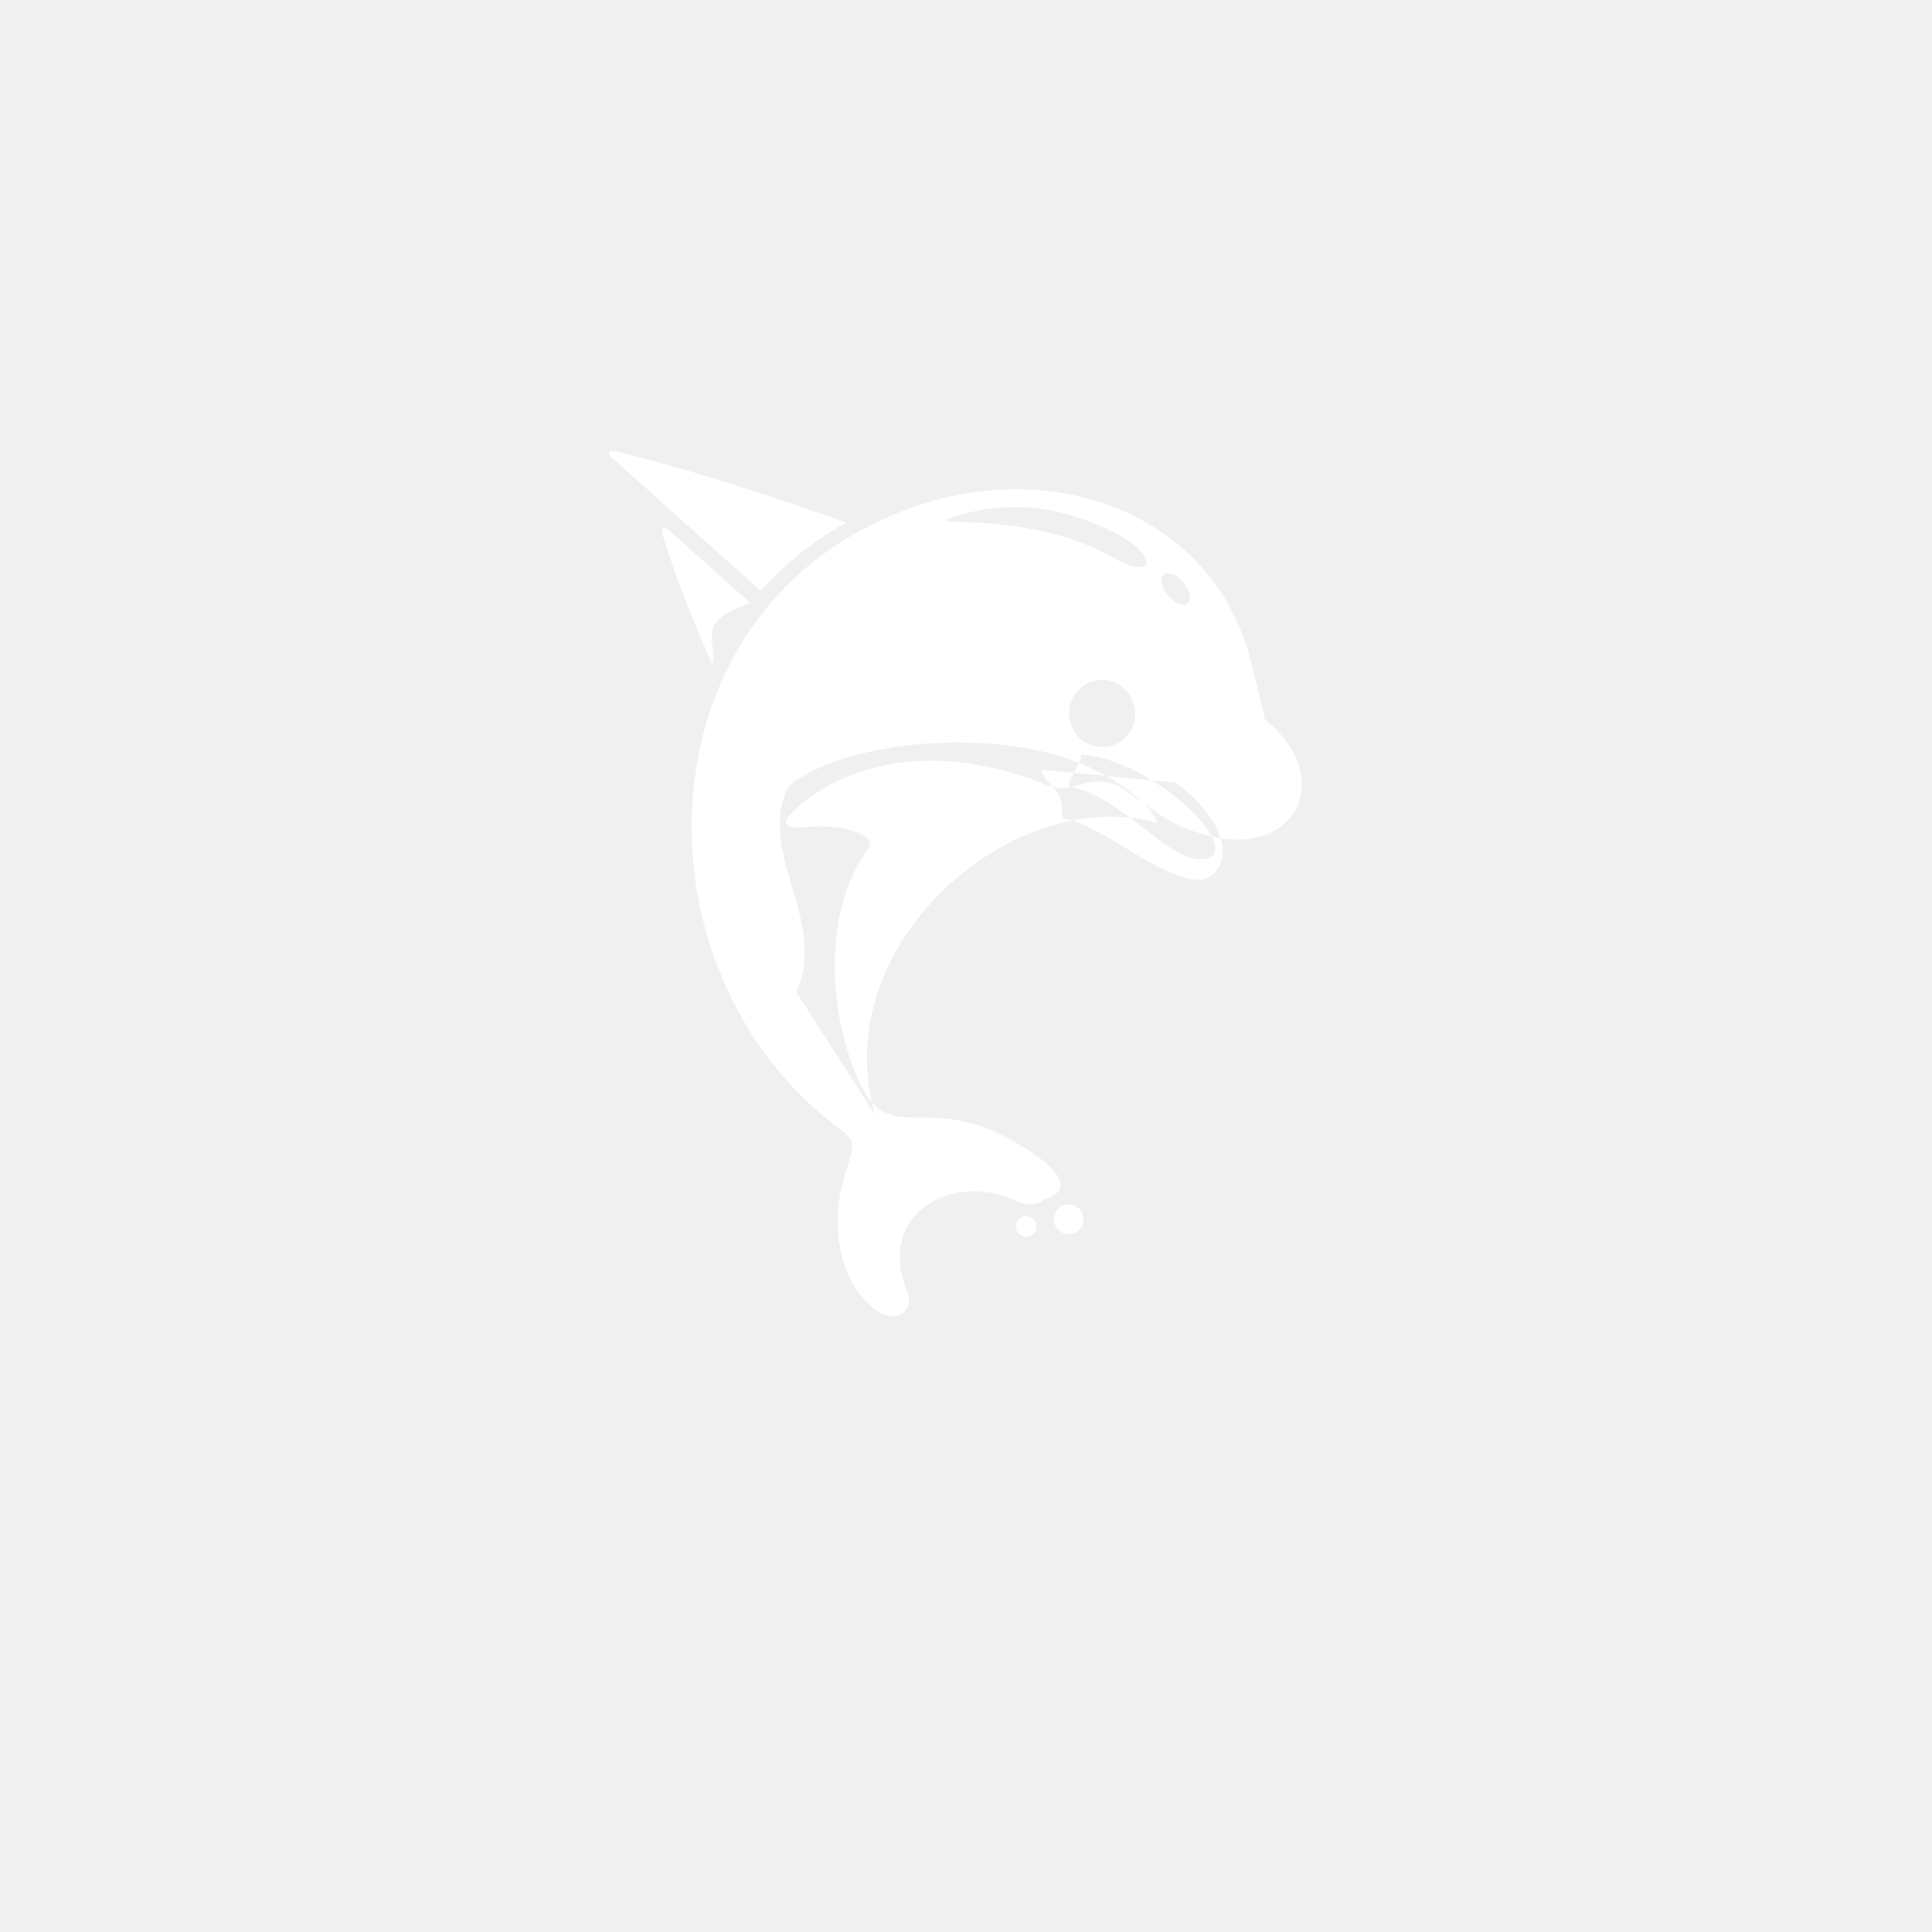
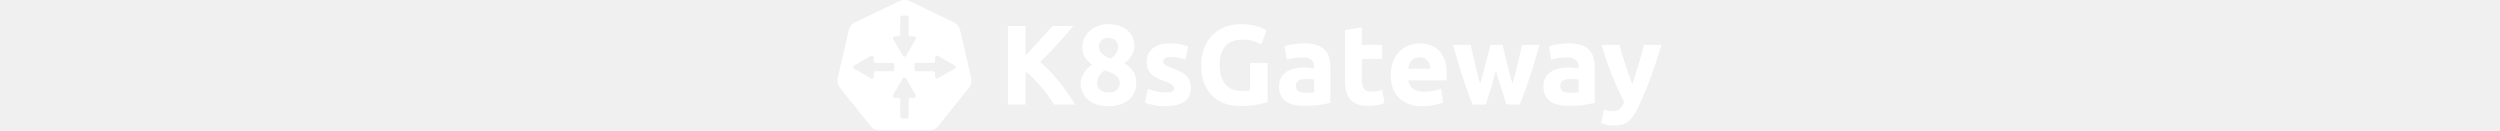
- <svg xmlns="http://www.w3.org/2000/svg" version="1.1" viewBox="0 0 24 24">
-   <path fill-rule="evenodd" fill="#ffffff" clip-rule="evenodd" d="M8.847,8.25c-0.228-0.518-0.42-0.977-0.61-1.587 c-0.032-0.102,0.004-0.137,0.068-0.08l1.016,0.909C8.592,7.729,8.935,7.983,8.847,8.25 M10.513,6.492 c-0.948-0.333-1.909-0.654-2.873-0.889c-0.068-0.017-0.099,0.029-0.048,0.074l1.858,1.663 C9.739,7.013,10.093,6.725,10.513,6.492z M9.89,12.321c0.328,0.511,0.654,1.022,0.982,1.533 C10.248,11.717,12.615,9.715,14.382,10.225c-0.111-0.275-0.543-0.559-0.896-0.716 c-1.093-0.482-2.99-0.325-3.692,0.259C9.386,10.585,10.299,11.464,9.89,12.321 M12.938,9.563 c0.033,0.172,0.2,0.197,0.232,0.368c0.059,0.088-0.028,0.235,0.073,0.246c0.429,0.048,1.373,0.912,1.758,0.726 c0.281-0.137,0.319-0.633-0.391-1.182C13.764,9.646,13.784,9.638,12.938,9.563 M13.43,9.372 c0.021,0.11-0.234,0.388-0.124,0.406c0.484,0.084,0.96,0.609,1.32,0.805c0.138,0.075,0.285,0.123,0.398,0.069 C15.39,10.473,14.283,9.431,13.43,9.372 M15.488,10.425c-0.234,0.031-0.586-0.043-0.926-0.211 c-0.227-0.113-0.565-0.418-0.715-0.469c-0.391-0.133-0.495,0.149-0.856,0.002c-1.277-0.52-2.49-0.332-3.187,0.381 c-0.097,0.1-0.018,0.168,0.167,0.149c0.244-0.025,0.531-0.013,0.746,0.095c0.089,0.044,0.11,0.113,0.07,0.167 c-0.578,0.778-0.49,2.068-0.127,2.87c0.153,0.338,0.303,0.466,0.645,0.472c0.29,0.006,0.596-0.011,0.973,0.144 c0.34,0.14,1.327,0.685,0.683,0.882c-0.071,0.07-0.213,0.069-0.369-0.002c-0.726-0.328-1.619,0.129-1.373,0.989 c0.043,0.15,0.107,0.25,0.047,0.356c-0.224,0.394-1.153-0.401-0.768-1.667c0.102-0.336,0.161-0.392-0.069-0.561 c-2.642-1.955-2.537-6.568,0.982-7.746c1.685-0.565,3.581,0.085,4.099,1.827c0.054,0.183,0.167,0.66,0.203,0.835 C16.45,9.524,16.241,10.345,15.488,10.425 M12.728,15.11c-0.07,0.011-0.119,0.076-0.108,0.146 c0.011,0.07,0.076,0.119,0.146,0.108c0.07-0.011,0.119-0.076,0.108-0.146 C12.864,15.148,12.799,15.099,12.728,15.11 M13.248,14.965c-0.101,0.015-0.171,0.108-0.155,0.209 c0.015,0.101,0.108,0.171,0.209,0.155c0.101-0.015,0.171-0.108,0.155-0.209 C13.443,15.02,13.349,14.95,13.248,14.965 M14.671,7.205c-0.089-0.089-0.192-0.112-0.229-0.05 c-0.037,0.061,0.006,0.183,0.096,0.273c0.089,0.089,0.192,0.112,0.229,0.05 C14.803,7.415,14.761,7.293,14.671,7.205 M13.834,6.931c-1.103-0.64-2.578-0.338-1.929-0.529 c0.801-0.236,1.471-0.024,1.94,0.216C14.421,6.912,14.329,7.216,13.834,6.931z M13.63,8.451 c-0.225,0.033-0.379,0.245-0.345,0.472c0.034,0.228,0.243,0.386,0.468,0.352c0.225-0.033,0.379-0.245,0.345-0.472 C14.063,8.576,13.854,8.418,13.63,8.451" />
+ <svg xmlns="http://www.w3.org/2000/svg" width="632" height="33" viewBox="0 0 632 100" fill="none">
+   <g clip-path="url(#clip0_10727_40703)">
+     <path d="M155.26 47.59V47.56H155.28C159.84 43 164.22 38.47 168.34 33.97C172.46 29.47 176.59 24.78 180.68 19.91H164.62C161.56 23.35 158.24 27.07 154.68 31.07C151.09 35.07 147.56 38.88 144.09 42.54V19.91H130.56V80.1H144.09V54.63C146.18 56.25 148.28 58.13 150.34 60.25C152.43 62.37 154.43 64.56 156.34 66.87C158.25 69.18 160.03 71.49 161.68 73.75C163.34 76.03 164.77 78.13 165.99 80.09H182.08C177.96 73.47 173.64 67.37 169.17 61.87C164.7 56.37 160.08 51.59 155.26 47.59Z" fill="white" />
+     <path d="M226.78 55.09C225.37 52.75 223 50.5 219.72 48.37C221.91 46.96 223.75 45.09 225.22 42.68C226.69 40.27 227.44 37.71 227.44 34.93C227.44 33.02 227.07 31.09 226.35 29.15C225.63 27.21 224.44 25.46 222.82 23.9C221.2 22.34 219.13 21.06 216.6 20.06C214.1 19.06 211.07 18.53 207.54 18.53C204.54 18.53 201.82 19 199.35 19.97C196.88 20.94 194.79 22.19 193.07 23.78C191.35 25.37 190.01 27.25 189.04 29.37C188.07 31.49 187.6 33.75 187.6 36.06C187.6 39.12 188.19 41.62 189.38 43.59C190.57 45.56 192.41 47.56 194.88 49.56C193.72 50.44 192.63 51.37 191.63 52.34C190.63 53.34 189.72 54.43 188.91 55.62C188.1 56.81 187.47 58.12 187 59.56C186.53 61 186.31 62.65 186.31 64.34C186.31 66.03 186.65 67.87 187.34 69.87C188.03 71.87 189.22 73.71 190.87 75.4C192.52 77.09 194.68 78.49 197.37 79.62C200.06 80.74 203.43 81.31 207.49 81.31C211.02 81.31 214.11 80.87 216.8 79.97C219.49 79.09 221.74 77.81 223.52 76.19C225.3 74.57 226.64 72.66 227.55 70.5C228.46 68.31 228.89 65.94 228.89 63.31C228.89 60.15 228.2 57.43 226.77 55.09H226.78ZM200.63 33.34L200.66 33.31C200.94 32.56 201.41 31.84 202 31.19C202.59 30.53 203.38 30 204.28 29.6C205.19 29.19 206.25 29.01 207.56 29.01C208.87 29.01 210.03 29.23 210.94 29.67C211.88 30.11 212.63 30.64 213.22 31.26C213.81 31.88 214.28 32.57 214.53 33.29C214.78 34.01 214.91 34.7 214.91 35.32C214.91 37.54 214.41 39.35 213.44 40.88C212.44 42.38 211.03 43.69 209.19 44.85C205.91 43.69 203.57 42.32 202.22 40.69C200.88 39.07 200.19 37.35 200.19 35.5C200.19 34.81 200.31 34.09 200.63 33.34ZM214.17 68.76V68.73C212.79 70.16 210.58 70.91 207.58 70.91C206.02 70.91 204.71 70.69 203.58 70.22C202.49 69.75 201.58 69.19 200.89 68.5C200.2 67.81 199.7 67.03 199.36 66.19C199.05 65.35 198.89 64.57 198.89 63.88C198.89 61.63 199.45 59.66 200.55 58.04C201.64 56.42 203.02 55.01 204.64 53.79C206.26 54.32 207.76 54.88 209.2 55.48C210.64 56.07 211.86 56.79 212.89 57.57C213.92 58.35 214.77 59.26 215.36 60.32C215.95 61.38 216.27 62.57 216.27 63.88C216.27 65.69 215.58 67.32 214.18 68.76H214.17Z" fill="white" />
+     <path d="M267.76 58.67L267.82 58.64V58.62C266.75 57.43 265.28 56.34 263.44 55.31C261.6 54.28 259.25 53.25 256.41 52.22C255.03 51.69 253.88 51.22 252.97 50.78C252.06 50.34 251.38 49.94 250.85 49.56C250.32 49.18 249.97 48.78 249.79 48.4C249.6 47.99 249.54 47.53 249.54 47.03C249.54 44.78 251.57 43.65 255.6 43.65C257.79 43.65 259.79 43.84 261.54 44.24C263.29 44.65 264.95 45.12 266.45 45.62L268.7 35.56C267.2 35 265.17 34.47 262.64 33.97C260.11 33.47 257.45 33.22 254.67 33.22C249.14 33.22 244.76 34.47 241.58 36.97C238.39 39.47 236.8 42.85 236.8 47.13C236.8 49.35 237.11 51.22 237.77 52.79C238.39 54.35 239.3 55.7 240.46 56.82C241.62 57.94 243.02 58.91 244.65 59.73C246.28 60.55 248.12 61.32 250.15 62.07C252.74 63.04 254.68 63.95 255.96 64.73C257.24 65.51 257.87 66.42 257.87 67.48C257.87 68.82 257.37 69.7 256.4 70.17C255.4 70.64 253.74 70.86 251.37 70.86H251.34C249.09 70.86 246.81 70.61 244.5 70.11C242.19 69.61 239.94 68.95 237.72 68.08L235.56 78.58C236.62 79.05 238.47 79.61 241.15 80.3C243.84 80.99 247.21 81.33 251.27 81.33C257.46 81.33 262.24 80.17 265.61 77.86C268.98 75.55 270.67 72.14 270.67 67.64C270.67 65.73 270.45 64.05 270.01 62.61C269.57 61.17 268.82 59.86 267.76 58.67Z" fill="white" />
+     <path d="M316.02 69.23H316.05L316.03 69.25C315.22 69.44 314.28 69.53 313.22 69.59C312.16 69.65 310.88 69.68 309.38 69.68C306.6 69.68 304.16 69.21 302.1 68.24C300.01 67.27 298.29 65.93 296.88 64.21C295.47 62.49 294.44 60.4 293.76 57.99C293.07 55.58 292.7 52.9 292.7 49.96C292.7 43.9 294.11 39.09 296.89 35.59C299.67 32.09 304.23 30.34 310.55 30.34C313.39 30.34 315.99 30.72 318.39 31.43C320.8 32.15 322.92 33.02 324.77 33.99L328.68 23.15C328.21 22.87 327.46 22.46 326.4 21.93C325.34 21.4 323.96 20.9 322.31 20.4C320.69 19.9 318.69 19.46 316.4 19.09C314.11 18.72 311.56 18.53 308.71 18.53C304.55 18.53 300.62 19.22 296.96 20.62C293.27 22 290.08 24.06 287.37 26.74C284.65 29.43 282.49 32.71 280.96 36.58C279.4 40.46 278.62 44.99 278.62 49.95C278.62 54.91 279.31 59.36 280.74 63.23C282.15 67.11 284.18 70.39 286.77 73.04C289.36 75.7 292.49 77.73 296.18 79.1C299.84 80.48 303.93 81.19 308.46 81.19C313.71 81.19 318.15 80.81 321.74 80.1C325.33 79.38 327.93 78.69 329.55 78.07V48.29H316.02V69.23Z" fill="white" />
+     <path d="M373.35 38.32L373.32 38.26H373.31C371.78 36.63 369.75 35.37 367.19 34.5C364.66 33.62 361.47 33.19 357.66 33.19C356.16 33.19 354.66 33.25 353.19 33.41C351.72 33.57 350.32 33.72 349 33.94C347.66 34.13 346.44 34.38 345.31 34.63C344.18 34.88 343.25 35.13 342.5 35.38L344.16 45.79C345.72 45.23 347.57 44.76 349.72 44.45C351.84 44.14 354.03 43.98 356.22 43.98C359.53 43.98 361.84 44.67 363.16 45.98C364.5 47.32 365.16 49.07 365.16 51.26V52.48C364.35 52.26 363.28 52.07 362 51.92C360.69 51.76 359.22 51.7 357.53 51.7C355.06 51.7 352.65 51.95 350.34 52.45C348.03 52.95 345.96 53.73 344.18 54.86C342.37 55.95 340.96 57.42 339.87 59.3C338.81 61.14 338.25 63.3 338.25 66.08C338.25 68.86 338.72 71.2 339.63 73.11C340.57 75.02 341.88 76.58 343.63 77.77C345.35 78.96 347.44 79.8 349.82 80.33C352.23 80.86 354.88 81.11 357.85 81.11C362.51 81.11 366.51 80.83 369.82 80.3C373.13 79.74 375.7 79.27 377.54 78.86V51.95C377.54 49.11 377.23 46.54 376.6 44.23C375.97 41.92 374.88 39.95 373.35 38.32ZM365.13 70.74H365.12C364.43 70.84 363.5 70.94 362.34 71C361.18 71.06 359.96 71.09 358.72 71.09C356.34 71.09 354.47 70.71 353.13 69.93C351.79 69.15 351.1 67.74 351.1 65.71C351.1 64.65 351.32 63.8 351.79 63.12C352.26 62.43 352.88 61.87 353.7 61.46C354.51 61.05 355.45 60.8 356.51 60.65C357.57 60.49 358.73 60.43 359.95 60.43C360.83 60.43 361.76 60.49 362.79 60.62C363.82 60.75 364.6 60.84 365.13 60.96V70.74Z" fill="white" />
+     <path d="M413.19 69.84L413.22 69.81C411.75 70.06 410.31 70.19 408.91 70.19C406 70.19 404.1 69.38 403.13 67.75C402.16 66.12 401.69 63.94 401.69 61.22V45.16H417.22V34.38H401.69V20.97L388.75 23.06H388.78V61.44C388.78 64.41 389.06 67.1 389.59 69.5C390.12 71.94 391.12 74 392.5 75.72C393.88 77.44 395.75 78.75 398.03 79.72C400.34 80.69 403.25 81.16 406.78 81.16C409.56 81.16 411.9 80.91 413.81 80.47C415.72 80 417.47 79.44 419.03 78.81L417.22 68.75C416 69.22 414.66 69.59 413.19 69.84Z" fill="white" />
+     <path d="M445.77 33.22H445.69C442.91 33.22 440.22 33.72 437.57 34.78C434.95 35.81 432.6 37.34 430.6 39.37C428.57 41.4 426.94 43.93 425.69 46.96C424.44 49.99 423.81 53.55 423.81 57.59C423.81 60.97 424.28 64.12 425.25 67C426.19 69.91 427.66 72.41 429.66 74.5C431.66 76.62 434.16 78.25 437.19 79.5C440.22 80.75 443.78 81.34 447.91 81.34C449.53 81.34 451.16 81.25 452.79 81.09C454.38 80.93 455.91 80.71 457.35 80.43C458.79 80.15 460.07 79.87 461.23 79.52C462.39 79.18 463.32 78.83 464.01 78.46L462.29 67.96C460.85 68.62 458.98 69.15 456.7 69.59C454.42 70.03 452.08 70.25 449.73 70.25C446.01 70.25 443.07 69.47 440.89 67.91C438.7 66.35 437.45 64.22 437.14 61.57H466.45C466.51 60.88 466.58 60.07 466.64 59.16C466.7 58.25 466.73 57.44 466.73 56.69C466.73 49 464.85 43.16 461.11 39.19C457.36 35.22 452.23 33.22 445.77 33.22ZM437.1 52.66C437.29 51.57 437.54 50.47 437.91 49.41C438.28 48.35 438.82 47.38 439.53 46.6C440.22 45.79 441.09 45.16 442.12 44.66C443.15 44.16 444.34 43.91 445.84 43.91C447.34 43.91 448.62 44.16 449.62 44.69C450.62 45.22 451.46 45.88 452.12 46.69C452.78 47.5 453.28 48.41 453.59 49.47C453.9 50.5 454.09 51.56 454.15 52.66H437.1Z" fill="white" />
+     <path d="M522.86 41.22H522.87C522.31 43.69 521.71 46.22 521.12 48.81C520.53 51.4 519.87 54.03 519.15 56.69C518.46 59.31 517.74 61.85 517.06 64.28C516.31 61.75 515.59 59.12 514.87 56.47C514.18 53.81 513.49 51.19 512.87 48.59C512.21 46 511.62 43.53 511.06 41.12C510.5 38.71 509.97 36.46 509.5 34.4H500.12C499.65 36.49 499.12 38.71 498.53 41.12C497.94 43.53 497.28 46.03 496.62 48.59C495.96 51.18 495.28 53.78 494.53 56.47C493.81 59.13 493.06 61.75 492.31 64.28C491.62 61.84 490.94 59.31 490.25 56.69C489.59 54.07 488.94 51.44 488.34 48.81C487.72 46.22 487.15 43.69 486.59 41.22C486.03 38.75 485.53 36.5 485.06 34.41H471.43C472.71 38.94 474.02 43.41 475.4 47.82C476.78 52.26 478.09 56.44 479.4 60.41C480.71 64.38 481.96 68.03 483.18 71.38C484.4 74.76 485.52 77.63 486.59 80.07H496.65C498.09 75.66 499.46 71.32 500.77 66.98C502.05 62.64 503.3 58.26 504.46 53.89C505.62 58.3 506.87 62.64 508.27 66.98C509.68 71.32 511.08 75.7 512.52 80.07H522.58C523.64 77.63 524.77 74.76 526.02 71.38C527.27 68 528.55 64.35 529.86 60.41C531.17 56.47 532.48 52.22 533.86 47.82C535.24 43.38 536.55 38.91 537.83 34.41H524.39C523.92 36.5 523.42 38.75 522.86 41.22Z" fill="white" />
+     <path d="M575.88 38.32V38.26H575.87C574.34 36.63 572.31 35.37 569.75 34.5C567.22 33.62 564.03 33.19 560.22 33.19C558.72 33.19 557.22 33.25 555.75 33.41C554.28 33.57 552.87 33.72 551.56 33.94C550.22 34.13 549 34.38 547.87 34.63C546.74 34.88 545.81 35.13 545.06 35.38L546.72 45.79C548.28 45.23 550.13 44.76 552.28 44.45C554.4 44.14 556.59 43.98 558.78 43.98C562.09 43.98 564.4 44.67 565.72 45.98C567.06 47.32 567.72 49.07 567.72 51.26V52.48C566.91 52.26 565.84 52.07 564.53 51.92C563.22 51.76 561.75 51.7 560.06 51.7C557.59 51.7 555.18 51.95 552.87 52.45C550.56 52.95 548.49 53.73 546.71 54.86C544.9 55.95 543.49 57.42 542.4 59.3C541.34 61.14 540.78 63.3 540.78 66.08C540.78 68.86 541.25 71.2 542.16 73.11C543.1 75.02 544.41 76.58 546.16 77.77C547.88 78.96 549.97 79.8 552.35 80.33C554.76 80.86 557.41 81.11 560.38 81.11C565.04 81.11 569.04 80.83 572.35 80.3C575.66 79.74 578.23 79.27 580.07 78.86V51.95C580.07 49.11 579.76 46.54 579.13 44.23C578.5 41.92 577.41 39.95 575.88 38.32ZM567.73 70.77L567.7 70.74H567.68C566.99 70.84 566.06 70.94 564.9 71C563.74 71.06 562.52 71.09 561.28 71.09C558.9 71.09 557.03 70.71 555.69 69.93C554.35 69.15 553.66 67.74 553.66 65.71C553.66 64.65 553.91 63.8 554.35 63.12C554.82 62.43 555.44 61.87 556.26 61.46C557.07 61.05 558.01 60.8 559.07 60.65C560.13 60.49 561.29 60.43 562.51 60.43C563.39 60.43 564.32 60.49 565.39 60.62C566.42 60.74 567.2 60.84 567.73 60.96V70.77Z" fill="white" />
+     <path d="M617.84 34.41C617.28 36.66 616.59 39.13 615.87 41.75C615.12 44.37 614.37 47.03 613.59 49.72C612.81 52.41 612.03 55.03 611.18 57.6C610.37 60.16 609.59 62.47 608.84 64.54C608.03 62.45 607.18 60.13 606.28 57.6C605.37 55.04 604.5 52.41 603.62 49.72C602.74 47.03 601.9 44.38 601.15 41.75C600.37 39.13 599.68 36.66 599.09 34.41H585.37C587.96 43.38 590.75 51.47 593.71 58.69C596.68 65.91 599.62 72.38 602.55 78.19C601.67 80.38 600.64 82.1 599.39 83.35C598.14 84.6 596.36 85.23 594.05 85.23C592.89 85.23 591.8 85.14 590.74 84.98C589.71 84.79 588.52 84.48 587.18 84.01L584.93 94.35C586.02 94.82 587.43 95.22 589.15 95.6C590.87 95.98 592.71 96.16 594.74 96.16C597.18 96.16 599.3 95.88 601.12 95.35C602.93 94.79 604.59 93.91 606.03 92.76C607.47 91.57 608.81 90.07 610.03 88.23C611.25 86.42 612.47 84.2 613.69 81.61C617.03 74.36 620.16 66.89 623 59.2C625.84 51.51 628.56 43.26 631.19 34.45L631.22 34.42L617.84 34.41Z" fill="white" />
+     <path d="M102.28 59.5H102.34L94.06 23.44C93.4 20.6 91.53 18.25 88.9 17L55.44 0.94C54.19 0.35 52.78 0 51.41 0C50.04 0 48.63 0.34 47.32 0.94L13.72 17C11.06 18.25 9.22 20.59 8.56 23.44L0.25 59.5C-0.41 62.34 0.25 65.28 2.09 67.59L25.31 96.47C27.09 98.72 29.81 100 32.65 100H69.87C72.71 100 75.43 98.75 77.21 96.47L100.43 67.59C102.27 65.34 102.96 62.34 102.27 59.5H102.28ZM43.88 27.76H46.6C47.4 27.76 48.06 27.11 48.06 26.3V13.43C48.06 12.63 48.71 11.97 49.52 11.97H53.01C53.81 11.97 54.47 12.62 54.47 13.43V26.31C54.47 27.11 55.12 27.77 55.93 27.77H58.66C59.78 27.77 60.48 28.98 59.92 29.95L52.54 42.74C51.98 43.71 50.58 43.71 50.02 42.74L42.64 29.95C42.08 28.98 42.78 27.77 43.9 27.77L43.88 27.76ZM29.25 54.58C28.45 54.58 27.79 55.23 27.79 56.04V58.77C27.79 59.89 26.58 60.59 25.61 60.03L12.82 52.65C11.85 52.09 11.85 50.69 12.82 50.13L25.61 42.75C26.58 42.19 27.79 42.89 27.79 44.01V46.73C27.79 47.53 28.44 48.19 29.25 48.19H42.13C42.93 48.19 43.59 48.84 43.59 49.65V53.14C43.59 53.94 42.94 54.6 42.13 54.6H29.25V54.58ZM58.65 75.01H55.93C55.13 75.01 54.47 75.66 54.47 76.47V89.35C54.47 90.15 53.82 90.81 53.01 90.81H49.52C48.72 90.81 48.06 90.16 48.06 89.35V76.47C48.06 75.67 47.41 75.01 46.6 75.01H43.87C42.75 75.01 42.05 73.8 42.61 72.83L49.99 60.04C50.55 59.07 51.95 59.07 52.51 60.04L59.89 72.83C60.45 73.8 59.75 75.01 58.63 75.01H58.65ZM89.71 52.65L76.92 60.03C75.95 60.59 74.74 59.89 74.74 58.77V56.05C74.74 55.25 74.09 54.59 73.28 54.59H60.4C59.6 54.59 58.94 53.94 58.94 53.13V49.64C58.94 48.84 59.59 48.18 60.4 48.18H73.28C74.08 48.18 74.74 47.53 74.74 46.72V43.99C74.74 42.87 75.95 42.17 76.92 42.73L89.71 50.11C90.68 50.67 90.68 52.07 89.71 52.63V52.65Z" fill="white" />
+   </g>
+   <defs>
+     <clipPath id="clip0_10727_40703">
+       <rect width="631.22" height="100" fill="white" />
+     </clipPath>
+   </defs>
</svg>
